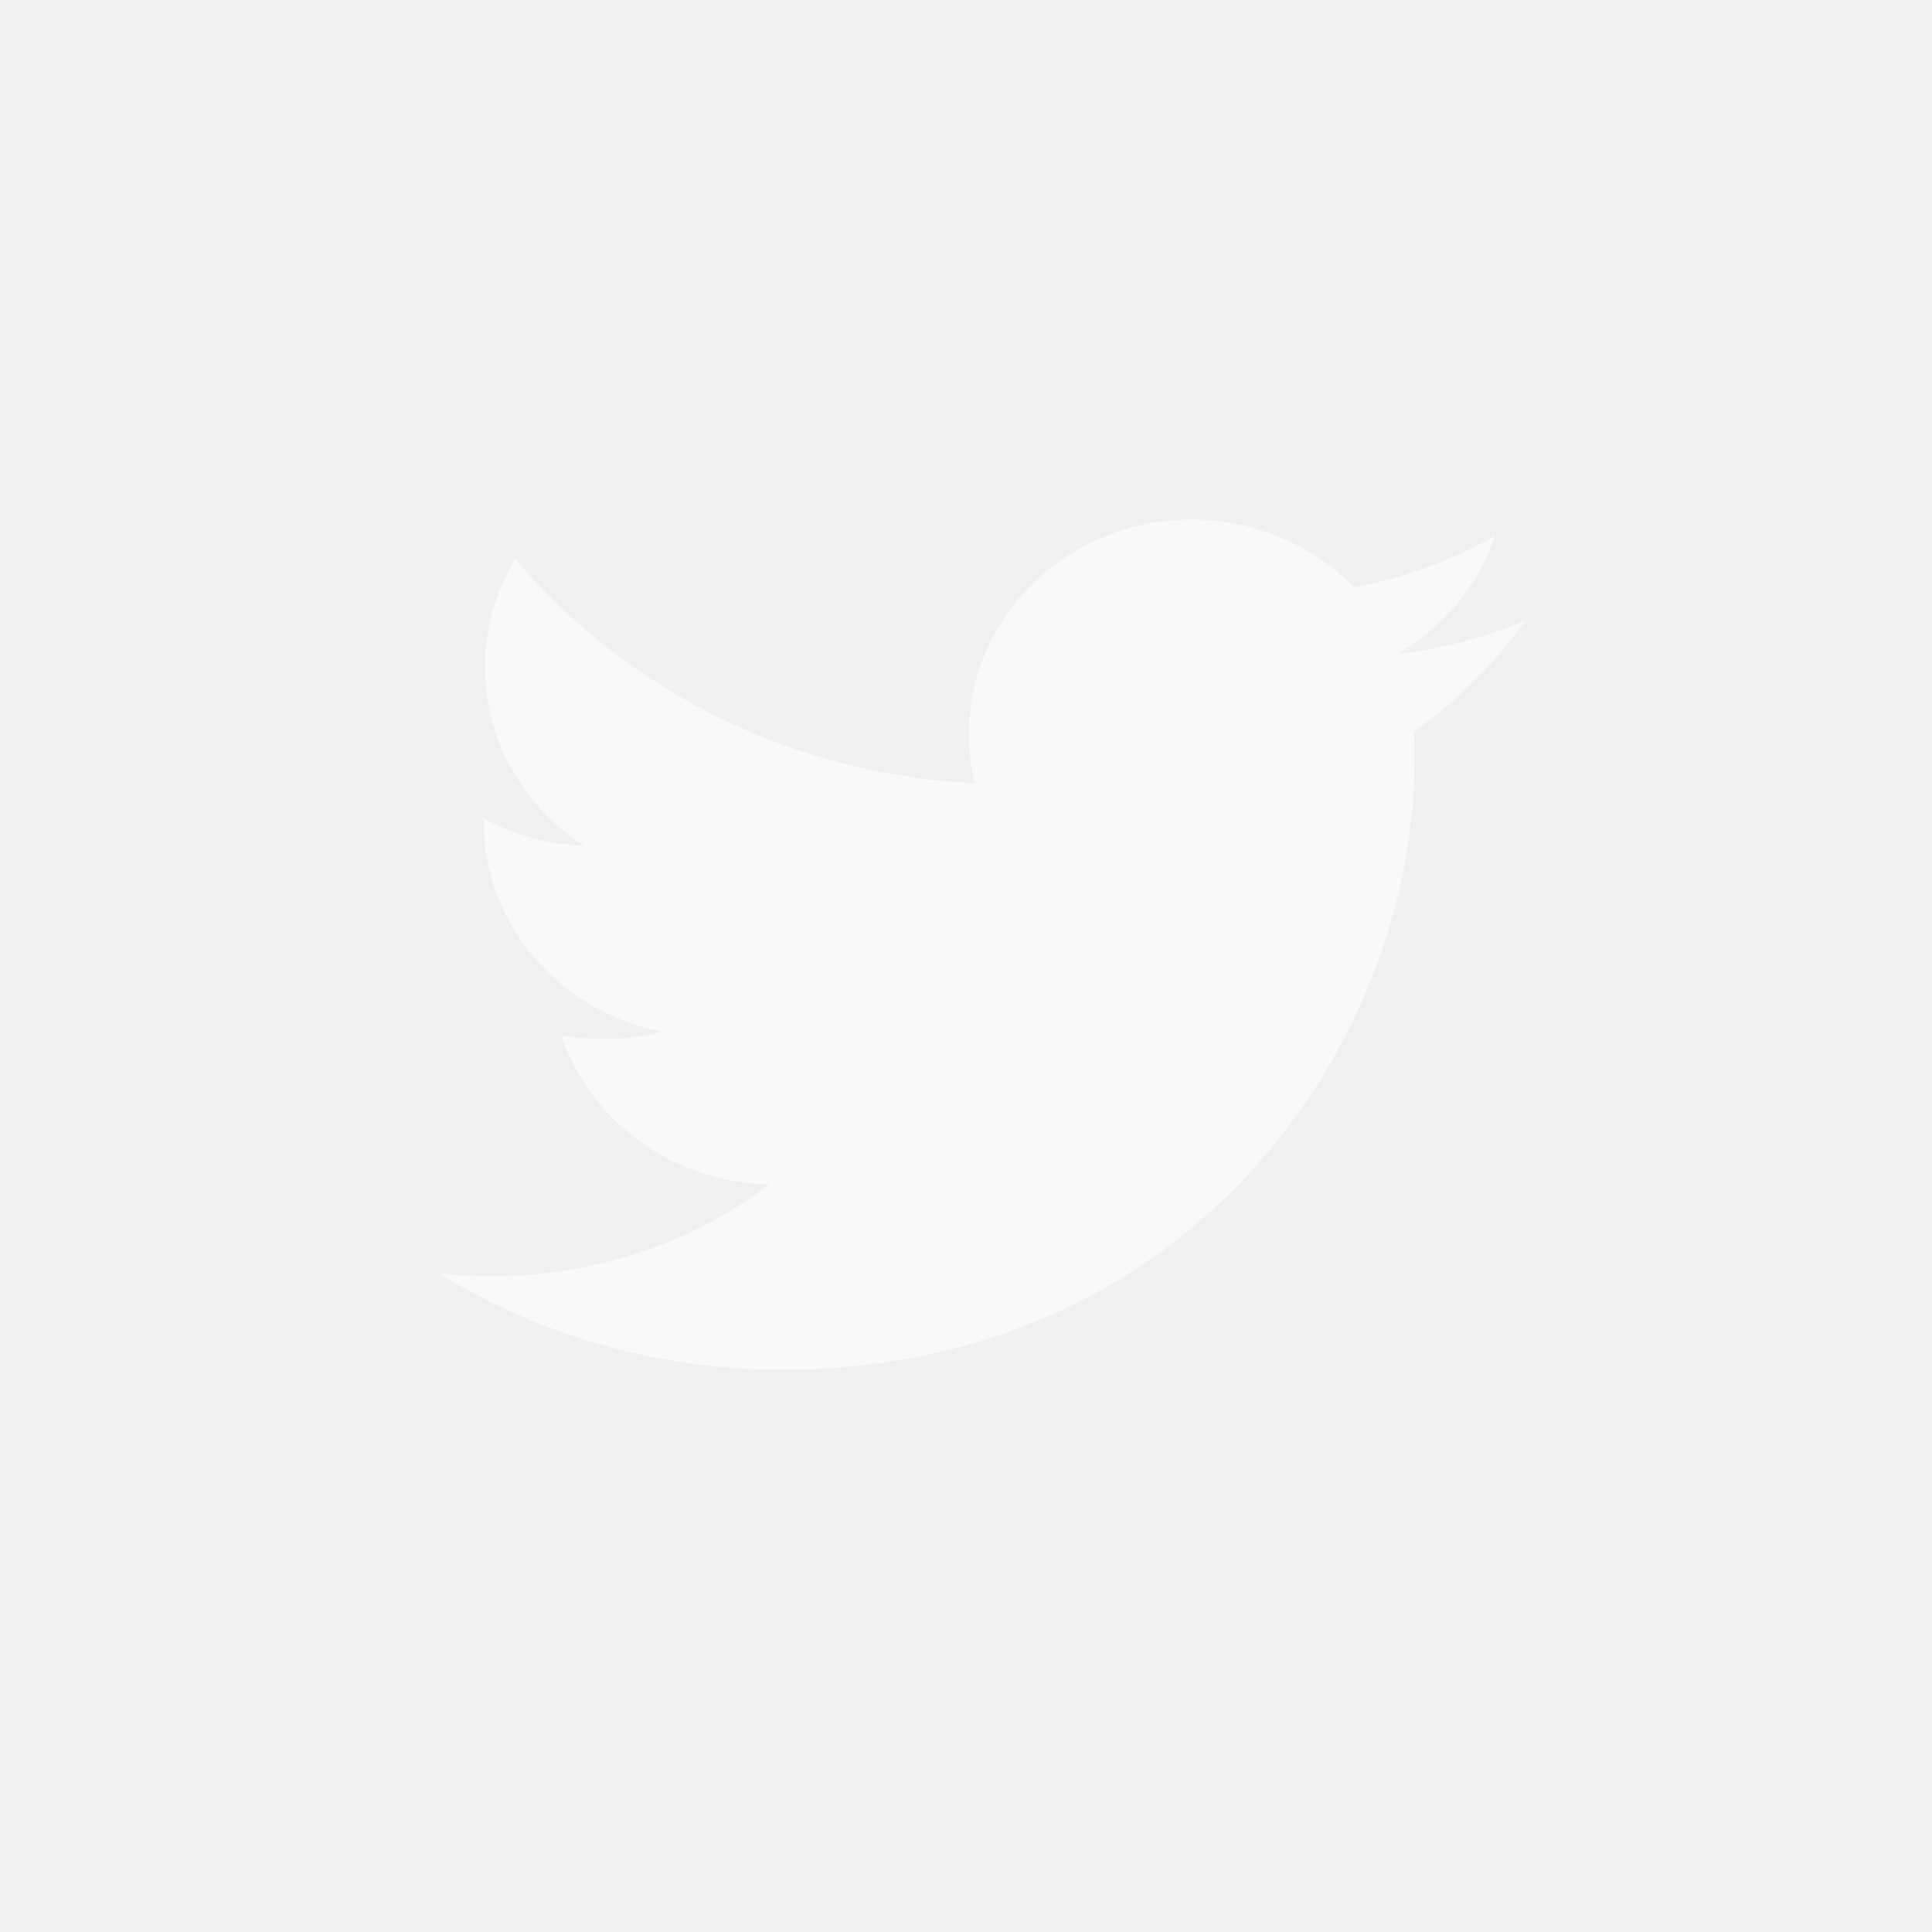
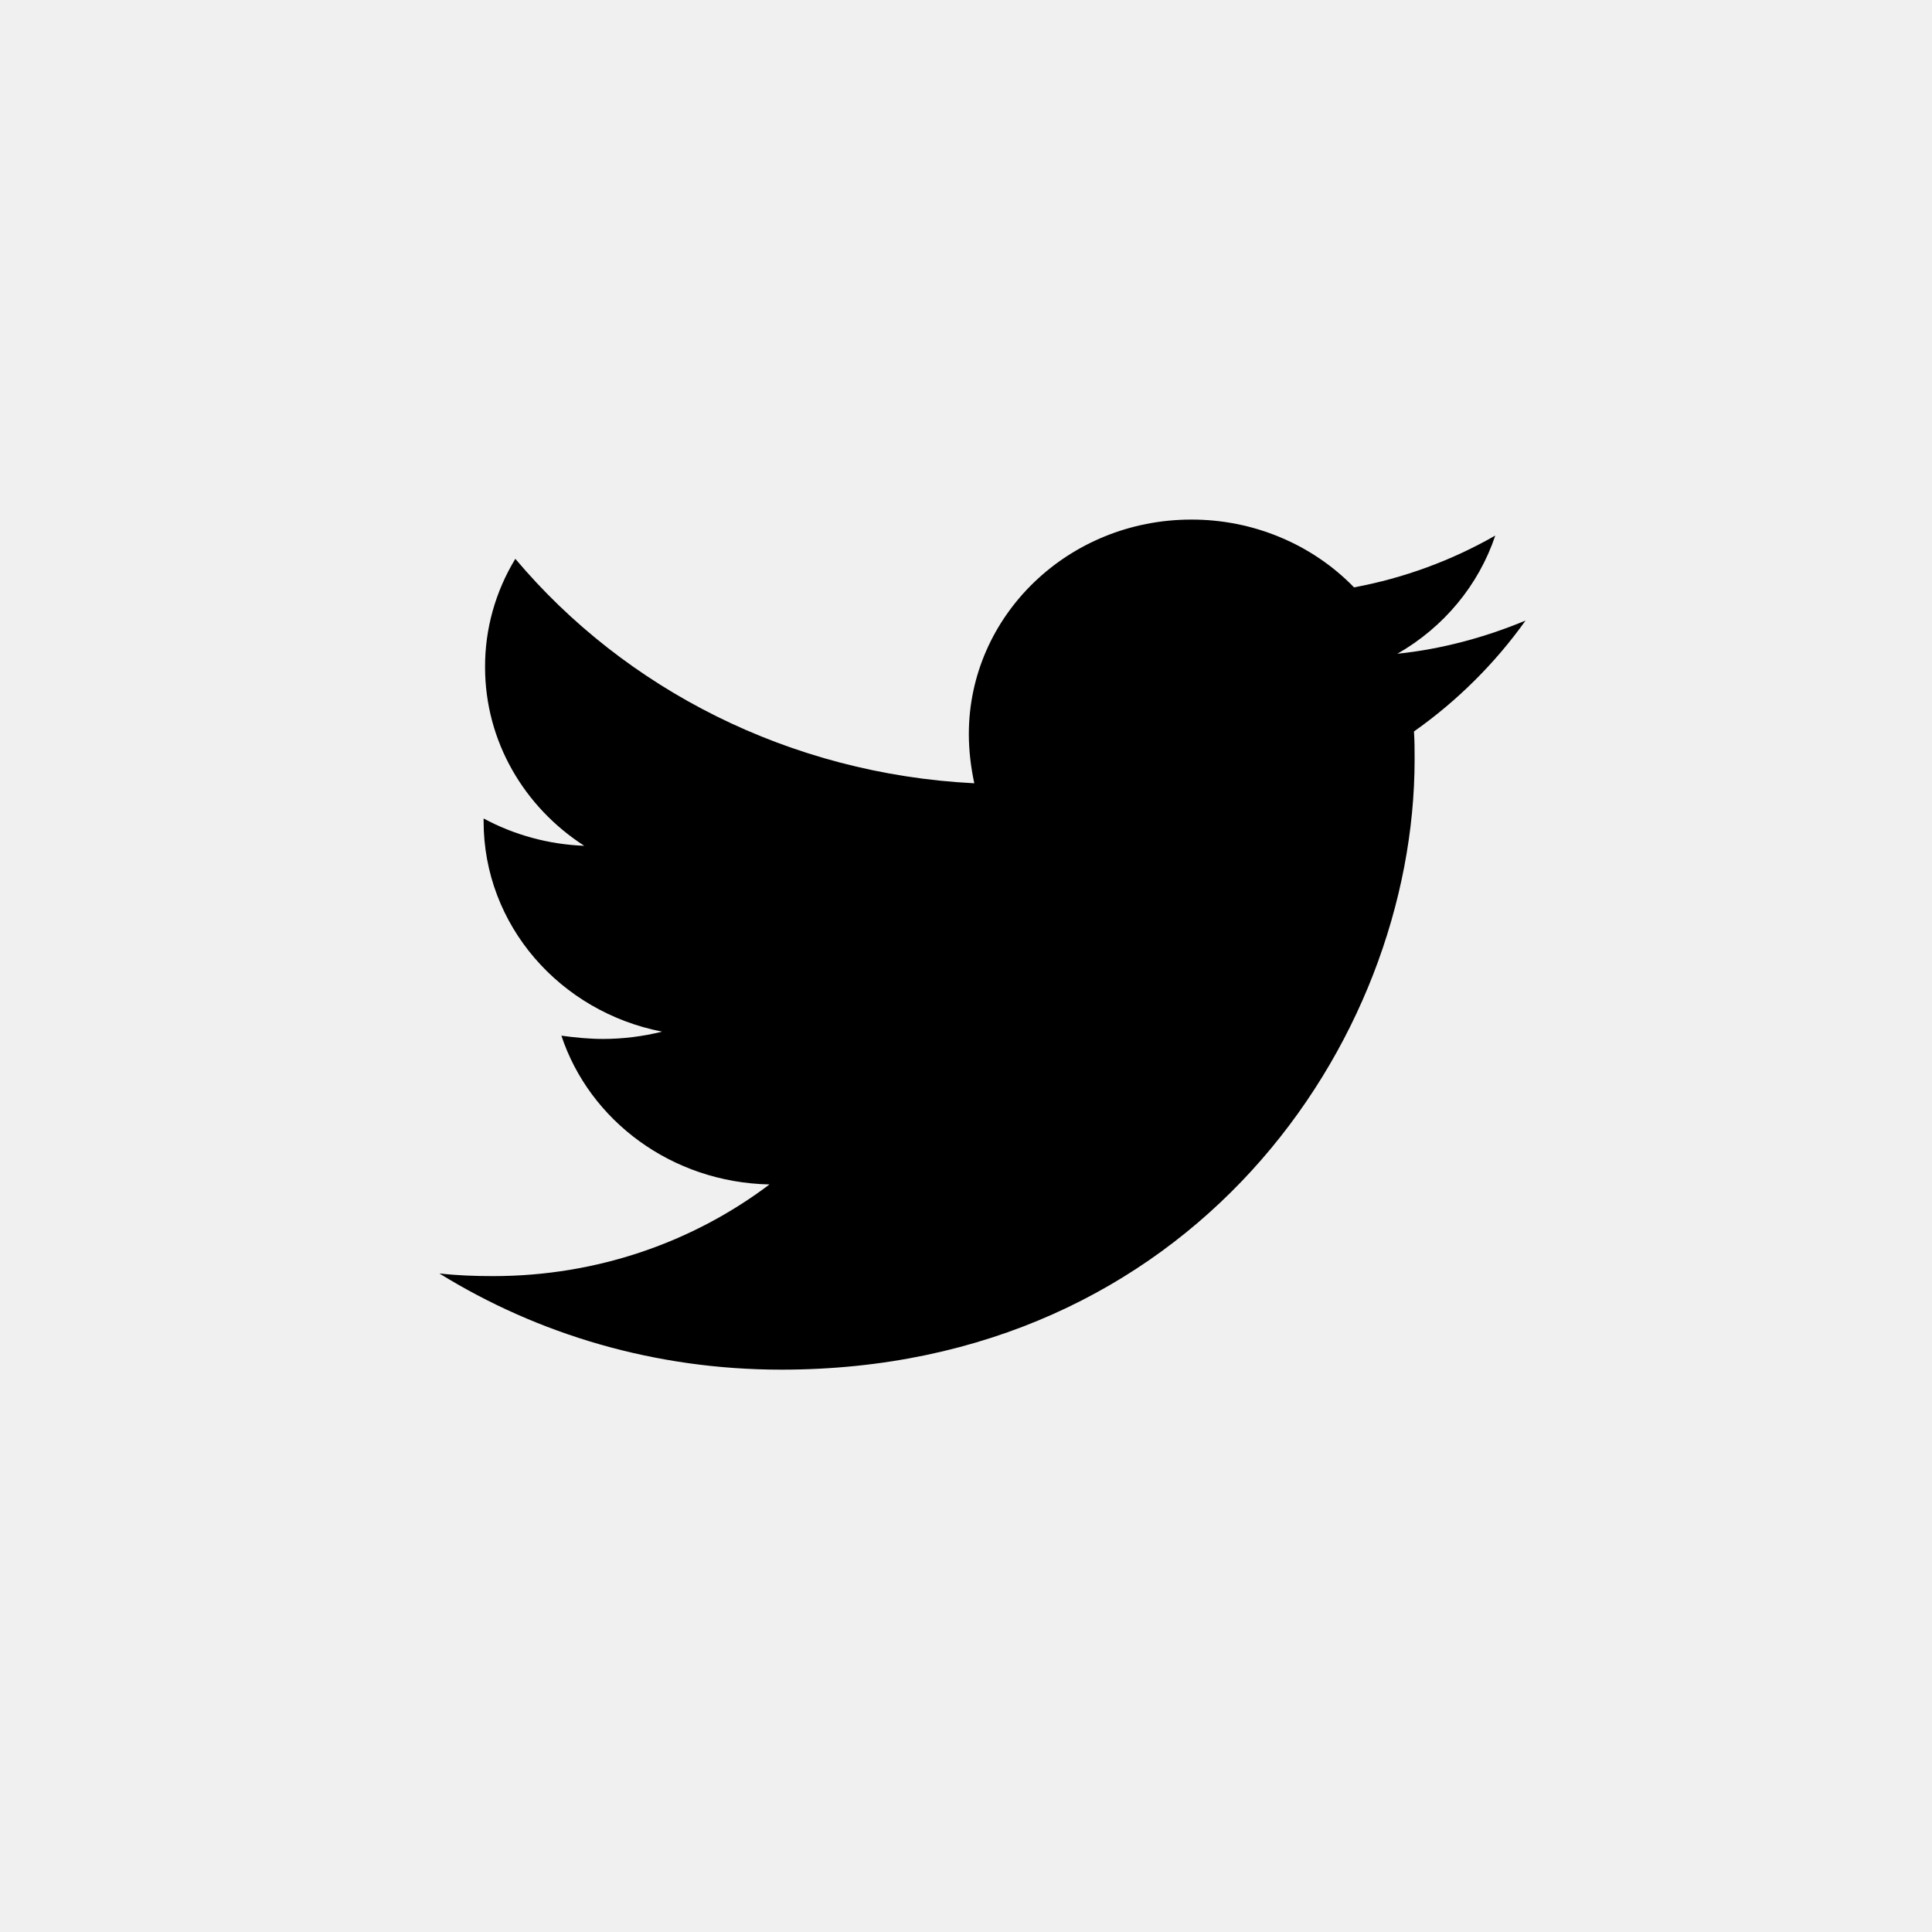
<svg xmlns="http://www.w3.org/2000/svg" width="45" height="45" viewBox="0 0 45 45" fill="none">
-   <path d="M35.533 14.454C34.603 14.841 33.59 15.119 32.548 15.227C33.63 14.608 34.441 13.629 34.828 12.474C33.812 13.056 32.699 13.465 31.538 13.681C31.053 13.181 30.466 12.783 29.814 12.512C29.163 12.24 28.46 12.101 27.75 12.102C24.876 12.102 22.566 14.346 22.566 17.099C22.566 17.486 22.614 17.872 22.693 18.244C18.391 18.027 14.554 16.047 12.003 13.016C11.538 13.781 11.295 14.652 11.298 15.538C11.298 17.272 12.213 18.801 13.608 19.7C12.786 19.669 11.983 19.451 11.264 19.064V19.126C11.264 21.554 13.046 23.566 15.421 24.029C14.975 24.14 14.516 24.198 14.055 24.199C13.718 24.199 13.399 24.167 13.076 24.123C13.733 26.103 15.646 27.541 17.923 27.588C16.141 28.932 13.909 29.723 11.486 29.723C11.051 29.723 10.65 29.708 10.233 29.661C12.532 31.082 15.259 31.902 18.197 31.902C27.732 31.902 32.949 24.293 32.949 17.688C32.949 17.471 32.949 17.254 32.934 17.037C33.943 16.326 34.828 15.444 35.533 14.454Z" fill="white" fill-opacity="0.6" />
+   <path d="M35.533 14.454C34.603 14.841 33.59 15.119 32.548 15.227C33.63 14.608 34.441 13.629 34.828 12.474C33.812 13.056 32.699 13.465 31.538 13.681C31.053 13.181 30.466 12.783 29.814 12.512C29.163 12.24 28.46 12.101 27.75 12.102C24.876 12.102 22.566 14.346 22.566 17.099C22.566 17.486 22.614 17.872 22.693 18.244C18.391 18.027 14.554 16.047 12.003 13.016C11.538 13.781 11.295 14.652 11.298 15.538C11.298 17.272 12.213 18.801 13.608 19.7C12.786 19.669 11.983 19.451 11.264 19.064V19.126C11.264 21.554 13.046 23.566 15.421 24.029C14.975 24.14 14.516 24.198 14.055 24.199C13.718 24.199 13.399 24.167 13.076 24.123C13.733 26.103 15.646 27.541 17.923 27.588C16.141 28.932 13.909 29.723 11.486 29.723C11.051 29.723 10.65 29.708 10.233 29.661C12.532 31.082 15.259 31.902 18.197 31.902C27.732 31.902 32.949 24.293 32.949 17.688C32.949 17.471 32.949 17.254 32.934 17.037C33.943 16.326 34.828 15.444 35.533 14.454Z" fill="currentColor" />
</svg>
